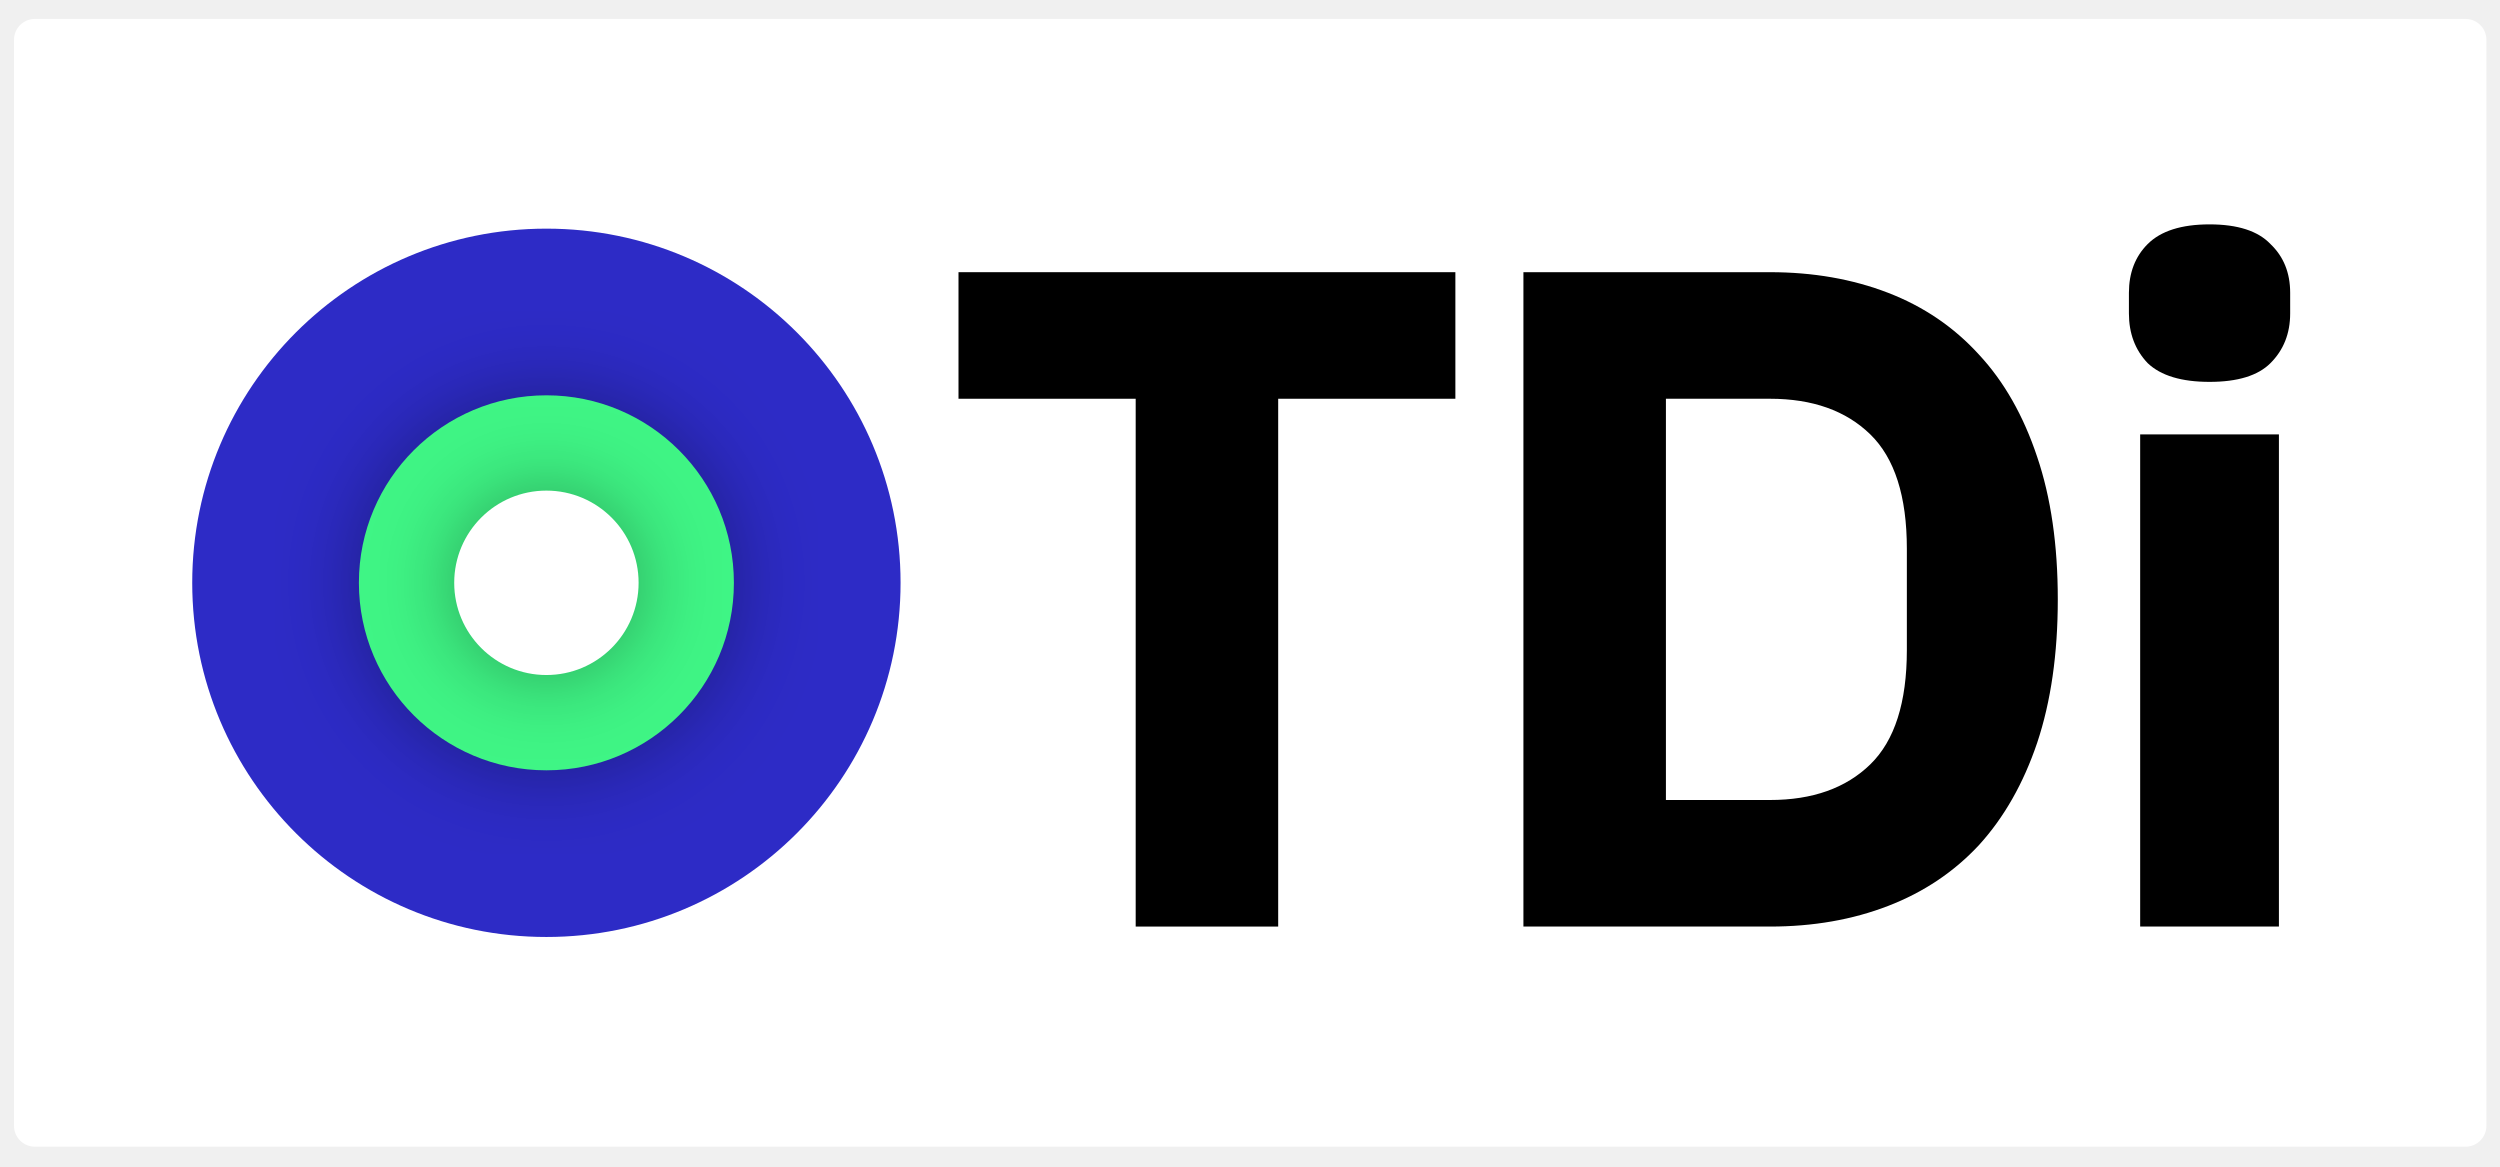
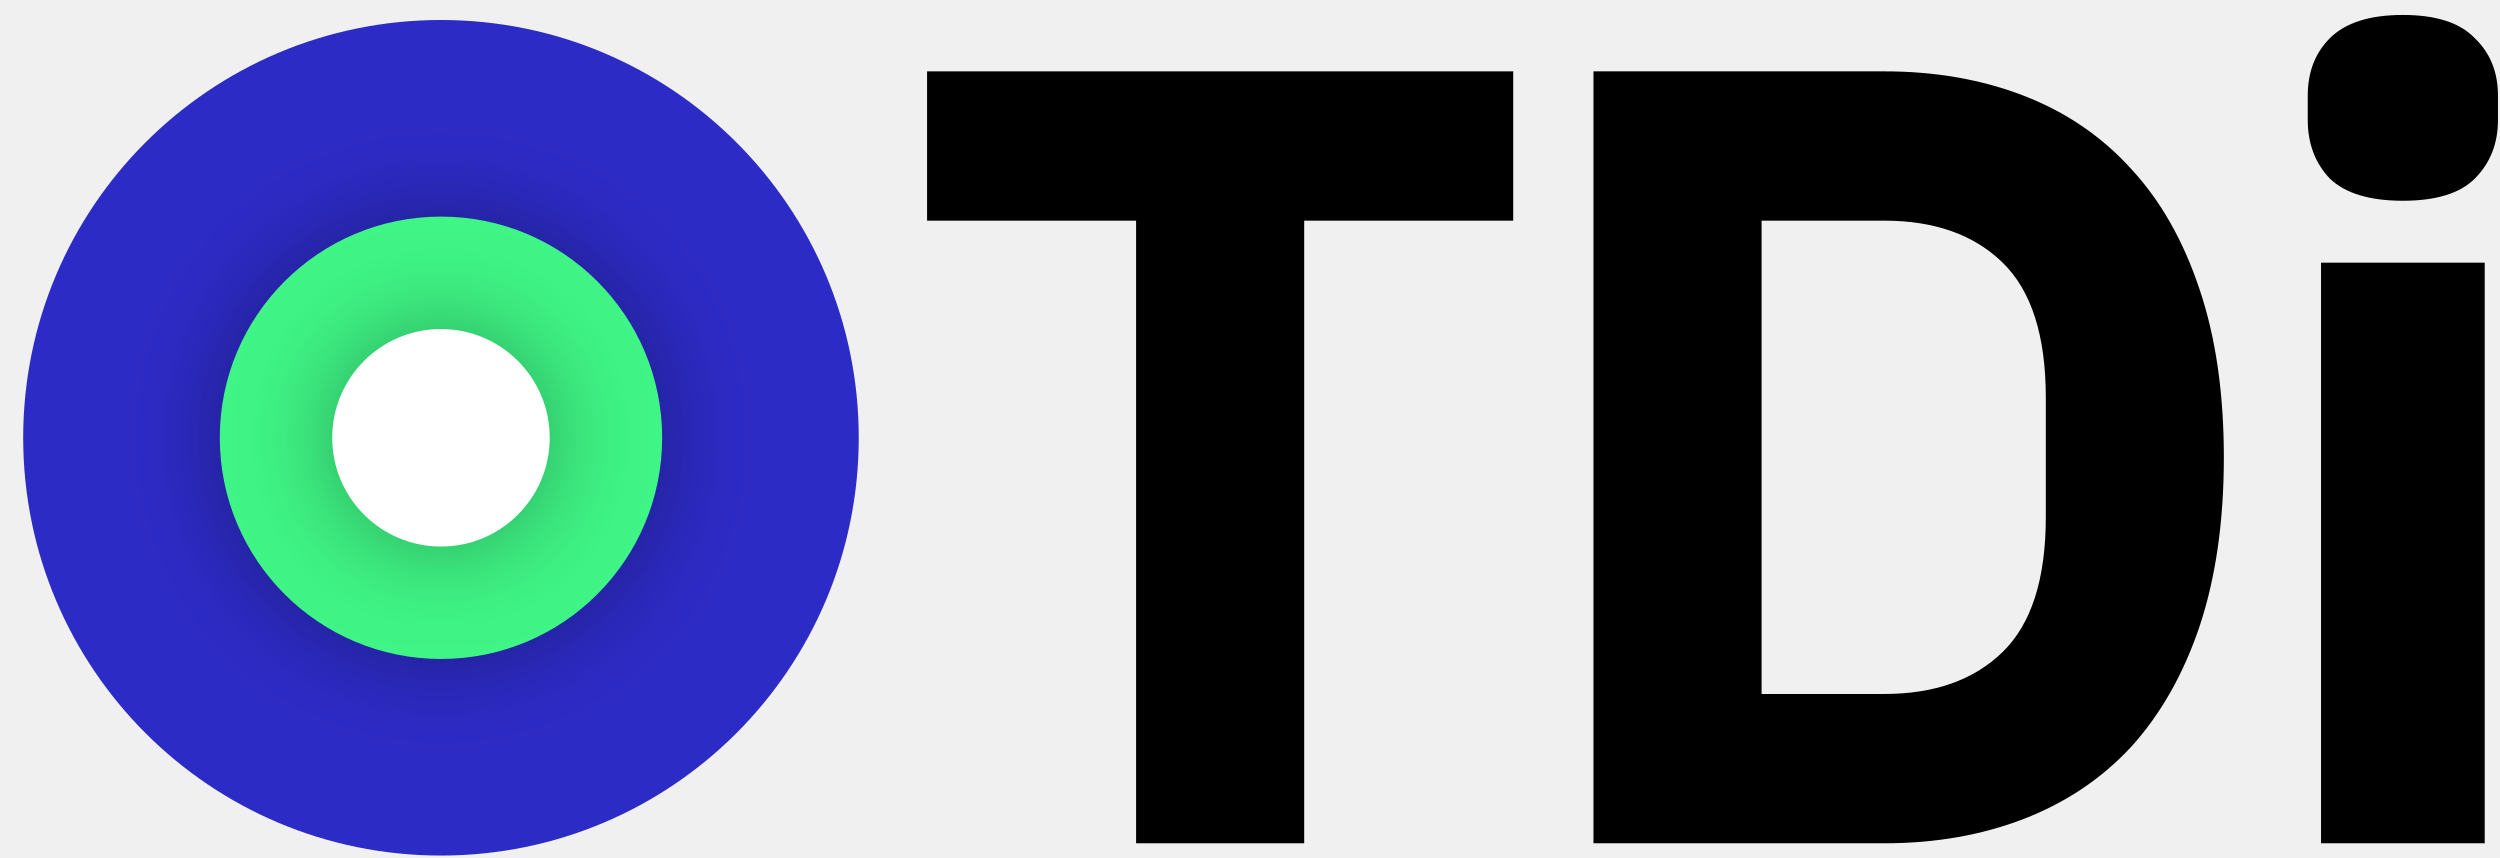
- <svg xmlns="http://www.w3.org/2000/svg" width="120" height="56" viewBox="0 0 120 56" fill="none">
-   <path d="M0.673 1.909C0.673 1.357 1.121 0.909 1.673 0.909H118.347C118.899 0.909 119.347 1.357 119.347 1.909V54.041C119.347 54.593 118.899 55.041 118.347 55.041H1.673C1.121 55.041 0.673 54.593 0.673 54.041V1.909Z" fill="white" />
+ <svg xmlns="http://www.w3.org/2000/svg" width="102" height="35" viewBox="0 0 102 35" fill="none">
  <g style="mix-blend-mode:luminosity">
-     <path d="M61.353 19.14V44.475H54.513V19.14H46.008V13.065H69.858V19.14H61.353Z" fill="black" />
-     <path d="M73.124 13.065H84.959C87.029 13.065 88.919 13.395 90.629 14.055C92.339 14.715 93.794 15.705 94.994 17.025C96.194 18.315 97.124 19.95 97.784 21.93C98.444 23.88 98.774 26.16 98.774 28.77C98.774 31.38 98.444 33.675 97.784 35.655C97.124 37.605 96.194 39.24 94.994 40.56C93.794 41.85 92.339 42.825 90.629 43.485C88.919 44.145 87.029 44.475 84.959 44.475H73.124V13.065ZM84.959 38.4C86.999 38.4 88.604 37.83 89.774 36.69C90.944 35.55 91.529 33.72 91.529 31.2V26.34C91.529 23.82 90.944 21.99 89.774 20.85C88.604 19.71 86.999 19.14 84.959 19.14H79.964V38.4H84.959Z" fill="black" />
-     <path d="M106.058 18.33C104.708 18.33 103.718 18.03 103.088 17.43C102.488 16.8 102.188 16.005 102.188 15.045V14.055C102.188 13.095 102.488 12.315 103.088 11.715C103.718 11.085 104.708 10.77 106.058 10.77C107.408 10.77 108.383 11.085 108.983 11.715C109.613 12.315 109.928 13.095 109.928 14.055V15.045C109.928 16.005 109.613 16.8 108.983 17.43C108.383 18.03 107.408 18.33 106.058 18.33ZM102.728 20.85H109.388V44.475H102.728V20.85Z" fill="black" />
+     <path d="M53.211 9.003V34.406H46.353V9.003H37.825V2.911H61.739V9.003H53.211Z" fill="black" />
+     <path d="M65.014 2.911H76.881C78.957 2.911 80.852 3.242 82.566 3.904C84.281 4.566 85.74 5.558 86.943 6.882C88.146 8.175 89.079 9.815 89.74 11.8C90.402 13.755 90.733 16.042 90.733 18.659C90.733 21.276 90.402 23.577 89.74 25.562C89.079 27.517 88.146 29.157 86.943 30.48C85.74 31.774 84.281 32.751 82.566 33.413C80.852 34.075 78.957 34.406 76.881 34.406H65.014V2.911ZM76.881 28.314C78.927 28.314 80.536 27.743 81.709 26.6C82.882 25.457 83.469 23.622 83.469 21.095V16.222C83.469 13.695 82.882 11.86 81.709 10.717C80.536 9.574 78.927 9.003 76.881 9.003H71.873V28.314H76.881Z" fill="black" />
+     <path d="M98.037 8.191C96.683 8.191 95.69 7.89 95.059 7.288C94.457 6.656 94.156 5.859 94.156 4.897V3.904C94.156 2.941 94.457 2.159 95.059 1.558C95.69 0.926 96.683 0.61 98.037 0.61C99.39 0.61 100.368 0.926 100.97 1.558C101.601 2.159 101.917 2.941 101.917 3.904V4.897C101.917 5.859 101.601 6.656 100.97 7.288C100.368 7.89 99.39 8.191 98.037 8.191ZM94.698 10.717H101.376V34.406H94.698V10.717Z" fill="black" />
  </g>
-   <path d="M43.227 27.975C43.227 37.364 35.616 44.975 26.227 44.975C16.839 44.975 9.227 37.364 9.227 27.975C9.227 18.586 16.839 10.975 26.227 10.975C35.616 10.975 43.227 18.586 43.227 27.975Z" fill="#2D2BC6" />
+   <path d="M35.037 17.861C35.037 27.275 27.406 34.907 17.992 34.907C8.578 34.907 0.946 27.275 0.946 17.861C0.946 8.447 8.578 0.816 17.992 0.816C27.406 0.816 35.037 8.447 35.037 17.861Z" fill="#2D2BC6" />
  <g filter="url(#filter0_d)">
-     <path d="M35.227 27.975C35.227 32.945 31.198 36.975 26.227 36.975C21.257 36.975 17.227 32.945 17.227 27.975C17.227 23.004 21.257 18.975 26.227 18.975C31.198 18.975 35.227 23.004 35.227 27.975Z" fill="#3FF585" />
+     <path d="M27.016 17.861C27.016 22.845 22.976 26.886 17.992 26.886C13.008 26.886 8.967 22.845 8.967 17.861C8.967 12.877 13.008 8.837 17.992 8.837C22.976 8.837 27.016 12.877 27.016 17.861Z" fill="#3FF585" />
  </g>
  <g filter="url(#filter1_d)">
-     <path d="M30.653 27.975C30.653 30.419 28.672 32.401 26.227 32.401C23.783 32.401 21.802 30.419 21.802 27.975C21.802 25.53 23.783 23.549 26.227 23.549C28.672 23.549 30.653 25.53 30.653 27.975Z" fill="white" />
+     <path d="M22.429 17.861C22.429 20.312 20.442 22.299 17.992 22.299C15.541 22.299 13.554 20.312 13.554 17.861C13.554 15.411 15.541 13.424 17.992 13.424C20.442 13.424 22.429 15.411 22.429 17.861Z" fill="white" />
  </g>
  <defs>
-     <filter id="filter0_d" x="13.227" y="14.975" width="26" height="26" filterUnits="userSpaceOnUse" color-interpolation-filters="sRGB">
+     <filter id="filter0_d" x="4.967" y="4.837" width="26.048" height="26.048" filterUnits="userSpaceOnUse" color-interpolation-filters="sRGB">
      <feFlood flood-opacity="0" result="BackgroundImageFix" />
      <feColorMatrix in="SourceAlpha" type="matrix" values="0 0 0 0 0 0 0 0 0 0 0 0 0 0 0 0 0 0 127 0" />
      <feOffset />
      <feGaussianBlur stdDeviation="2" />
      <feColorMatrix type="matrix" values="0 0 0 0 0 0 0 0 0 0 0 0 0 0 0 0 0 0 0.34 0" />
      <feBlend mode="color-burn" in2="BackgroundImageFix" result="effect1_dropShadow" />
      <feBlend mode="normal" in="SourceGraphic" in2="effect1_dropShadow" result="shape" />
    </filter>
-     <filter id="filter1_d" x="17.802" y="19.549" width="16.852" height="16.852" filterUnits="userSpaceOnUse" color-interpolation-filters="sRGB">
+     <filter id="filter1_d" x="9.554" y="9.424" width="16.875" height="16.875" filterUnits="userSpaceOnUse" color-interpolation-filters="sRGB">
      <feFlood flood-opacity="0" result="BackgroundImageFix" />
      <feColorMatrix in="SourceAlpha" type="matrix" values="0 0 0 0 0 0 0 0 0 0 0 0 0 0 0 0 0 0 127 0" />
      <feOffset />
      <feGaussianBlur stdDeviation="2" />
      <feColorMatrix type="matrix" values="0 0 0 0 0 0 0 0 0 0 0 0 0 0 0 0 0 0 0.34 0" />
      <feBlend mode="normal" in2="BackgroundImageFix" result="effect1_dropShadow" />
      <feBlend mode="normal" in="SourceGraphic" in2="effect1_dropShadow" result="shape" />
    </filter>
  </defs>
</svg>
